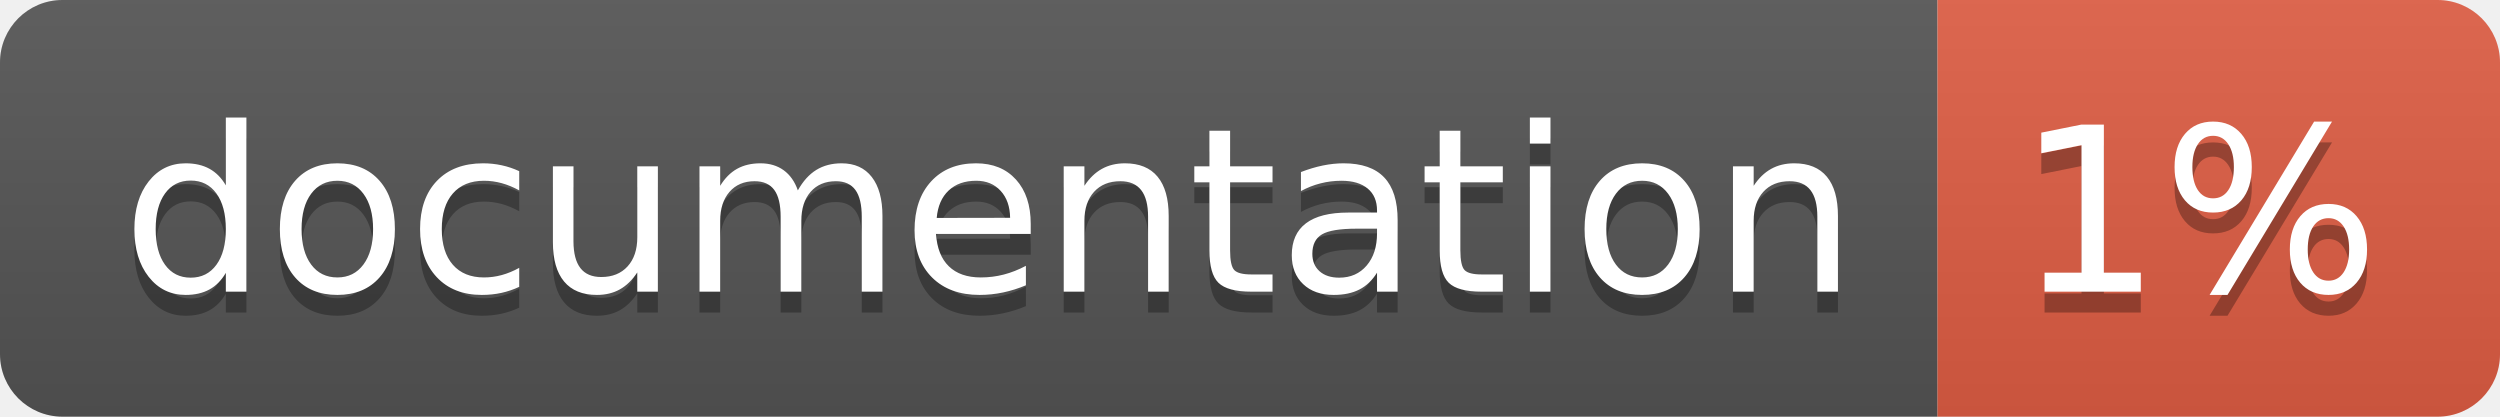
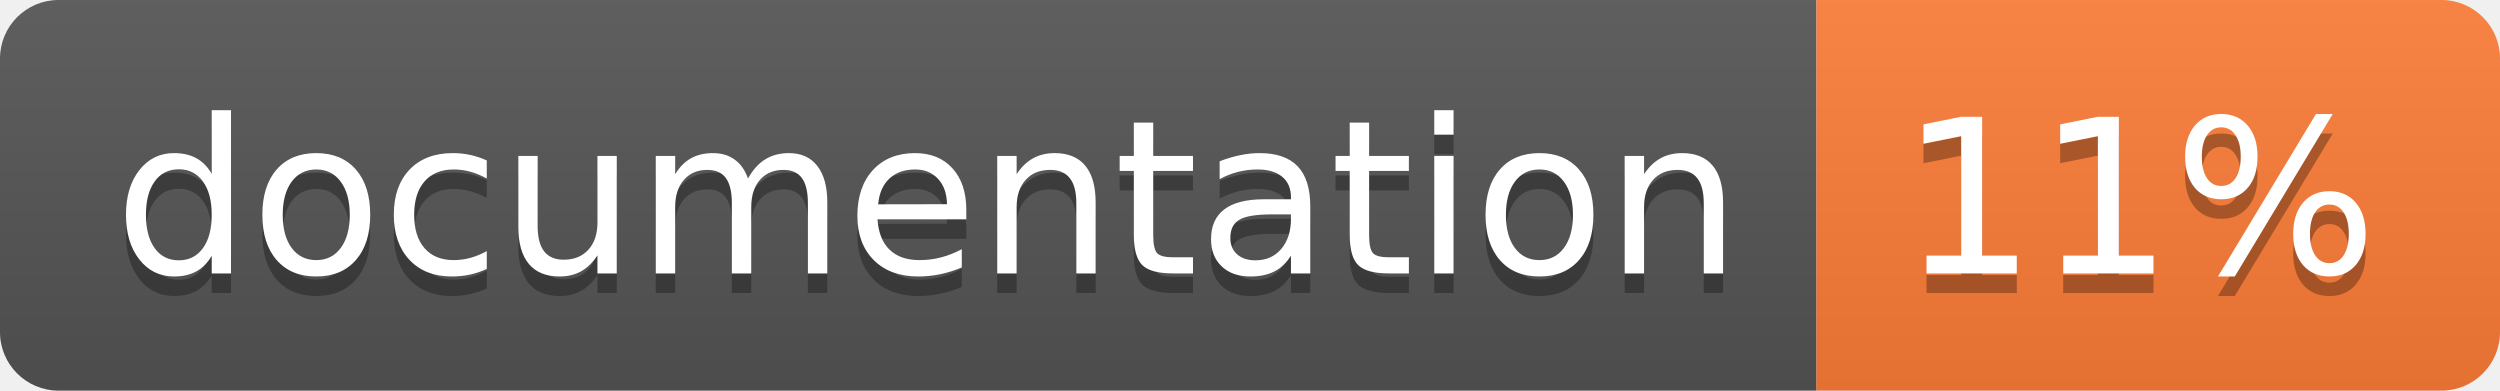
- <svg xmlns="http://www.w3.org/2000/svg" width="120" height="20">
+ <svg xmlns="http://www.w3.org/2000/svg" width="128" height="20">
  <linearGradient id="b" x2="0" y2="100%">
    <stop offset="0" stop-color="#bbb" stop-opacity=".1" />
    <stop offset="1" stop-opacity=".1" />
  </linearGradient>
  <clipPath id="a">
-     <rect width="120" height="20" rx="3" fill="#fff" />
+     <rect width="128" height="20" rx="3" fill="#fff" />
  </clipPath>
  <g clip-path="url(#a)">
    <path fill="#555" d="M0 0h93v20H0z" />
-     <path fill="#e05d44" d="M93 0h27v20H93z" />
-     <path fill="url(#b)" d="M0 0h120v20H0z" />
+     <path fill="#fe7d37" d="M93 0h35v20H93z" />
+     <path fill="url(#b)" d="M0 0h128v20H0z" />
  </g>
  <g fill="#fff" text-anchor="middle" font-family="DejaVu Sans,Verdana,Geneva,sans-serif" font-size="110">
    <text x="475" y="150" fill="#010101" fill-opacity=".3" transform="scale(.1)" textLength="830">
      documentation
    </text>
    <text x="475" y="140" transform="scale(.1)" textLength="830">
      documentation
    </text>
-     <text x="1055" y="150" fill="#010101" fill-opacity=".3" transform="scale(.1)" textLength="170">
-       1%
+     <text x="1095" y="150" fill="#010101" fill-opacity=".3" transform="scale(.1)" textLength="250">
+       11%
    </text>
-     <text x="1055" y="140" transform="scale(.1)" textLength="170">
-       1%
+     <text x="1095" y="140" transform="scale(.1)" textLength="250">
+       11%
    </text>
  </g>
</svg>
